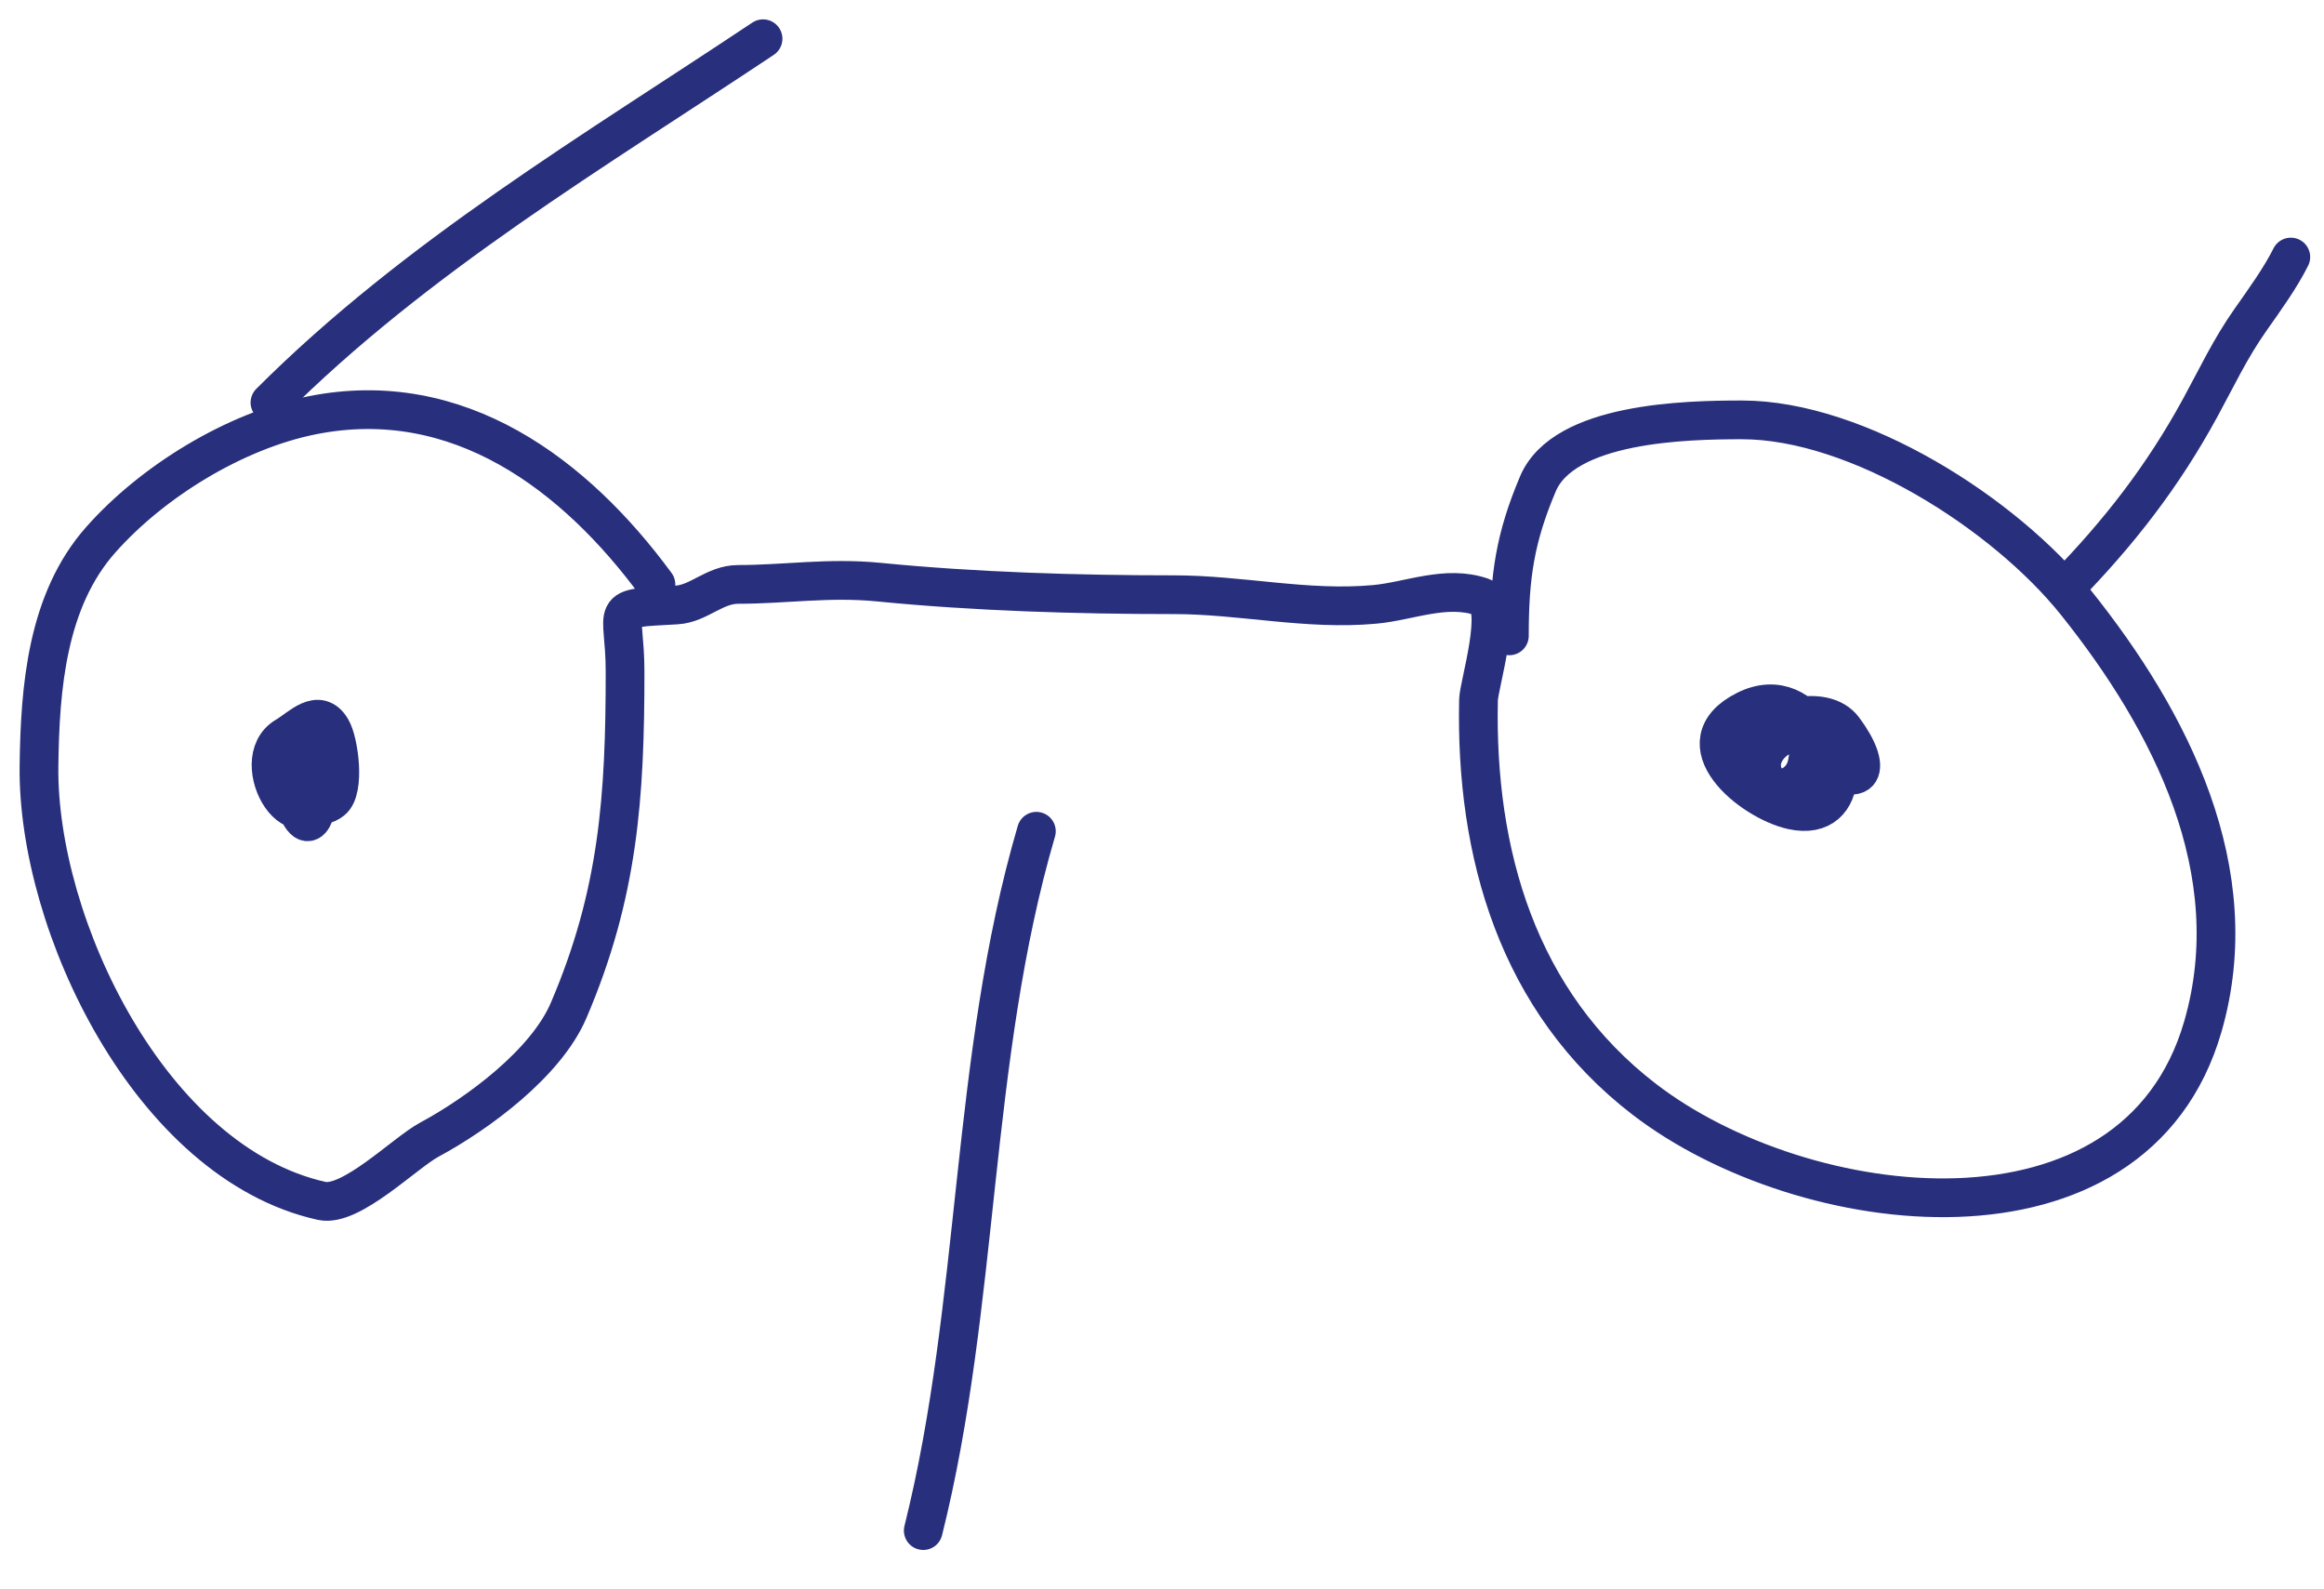
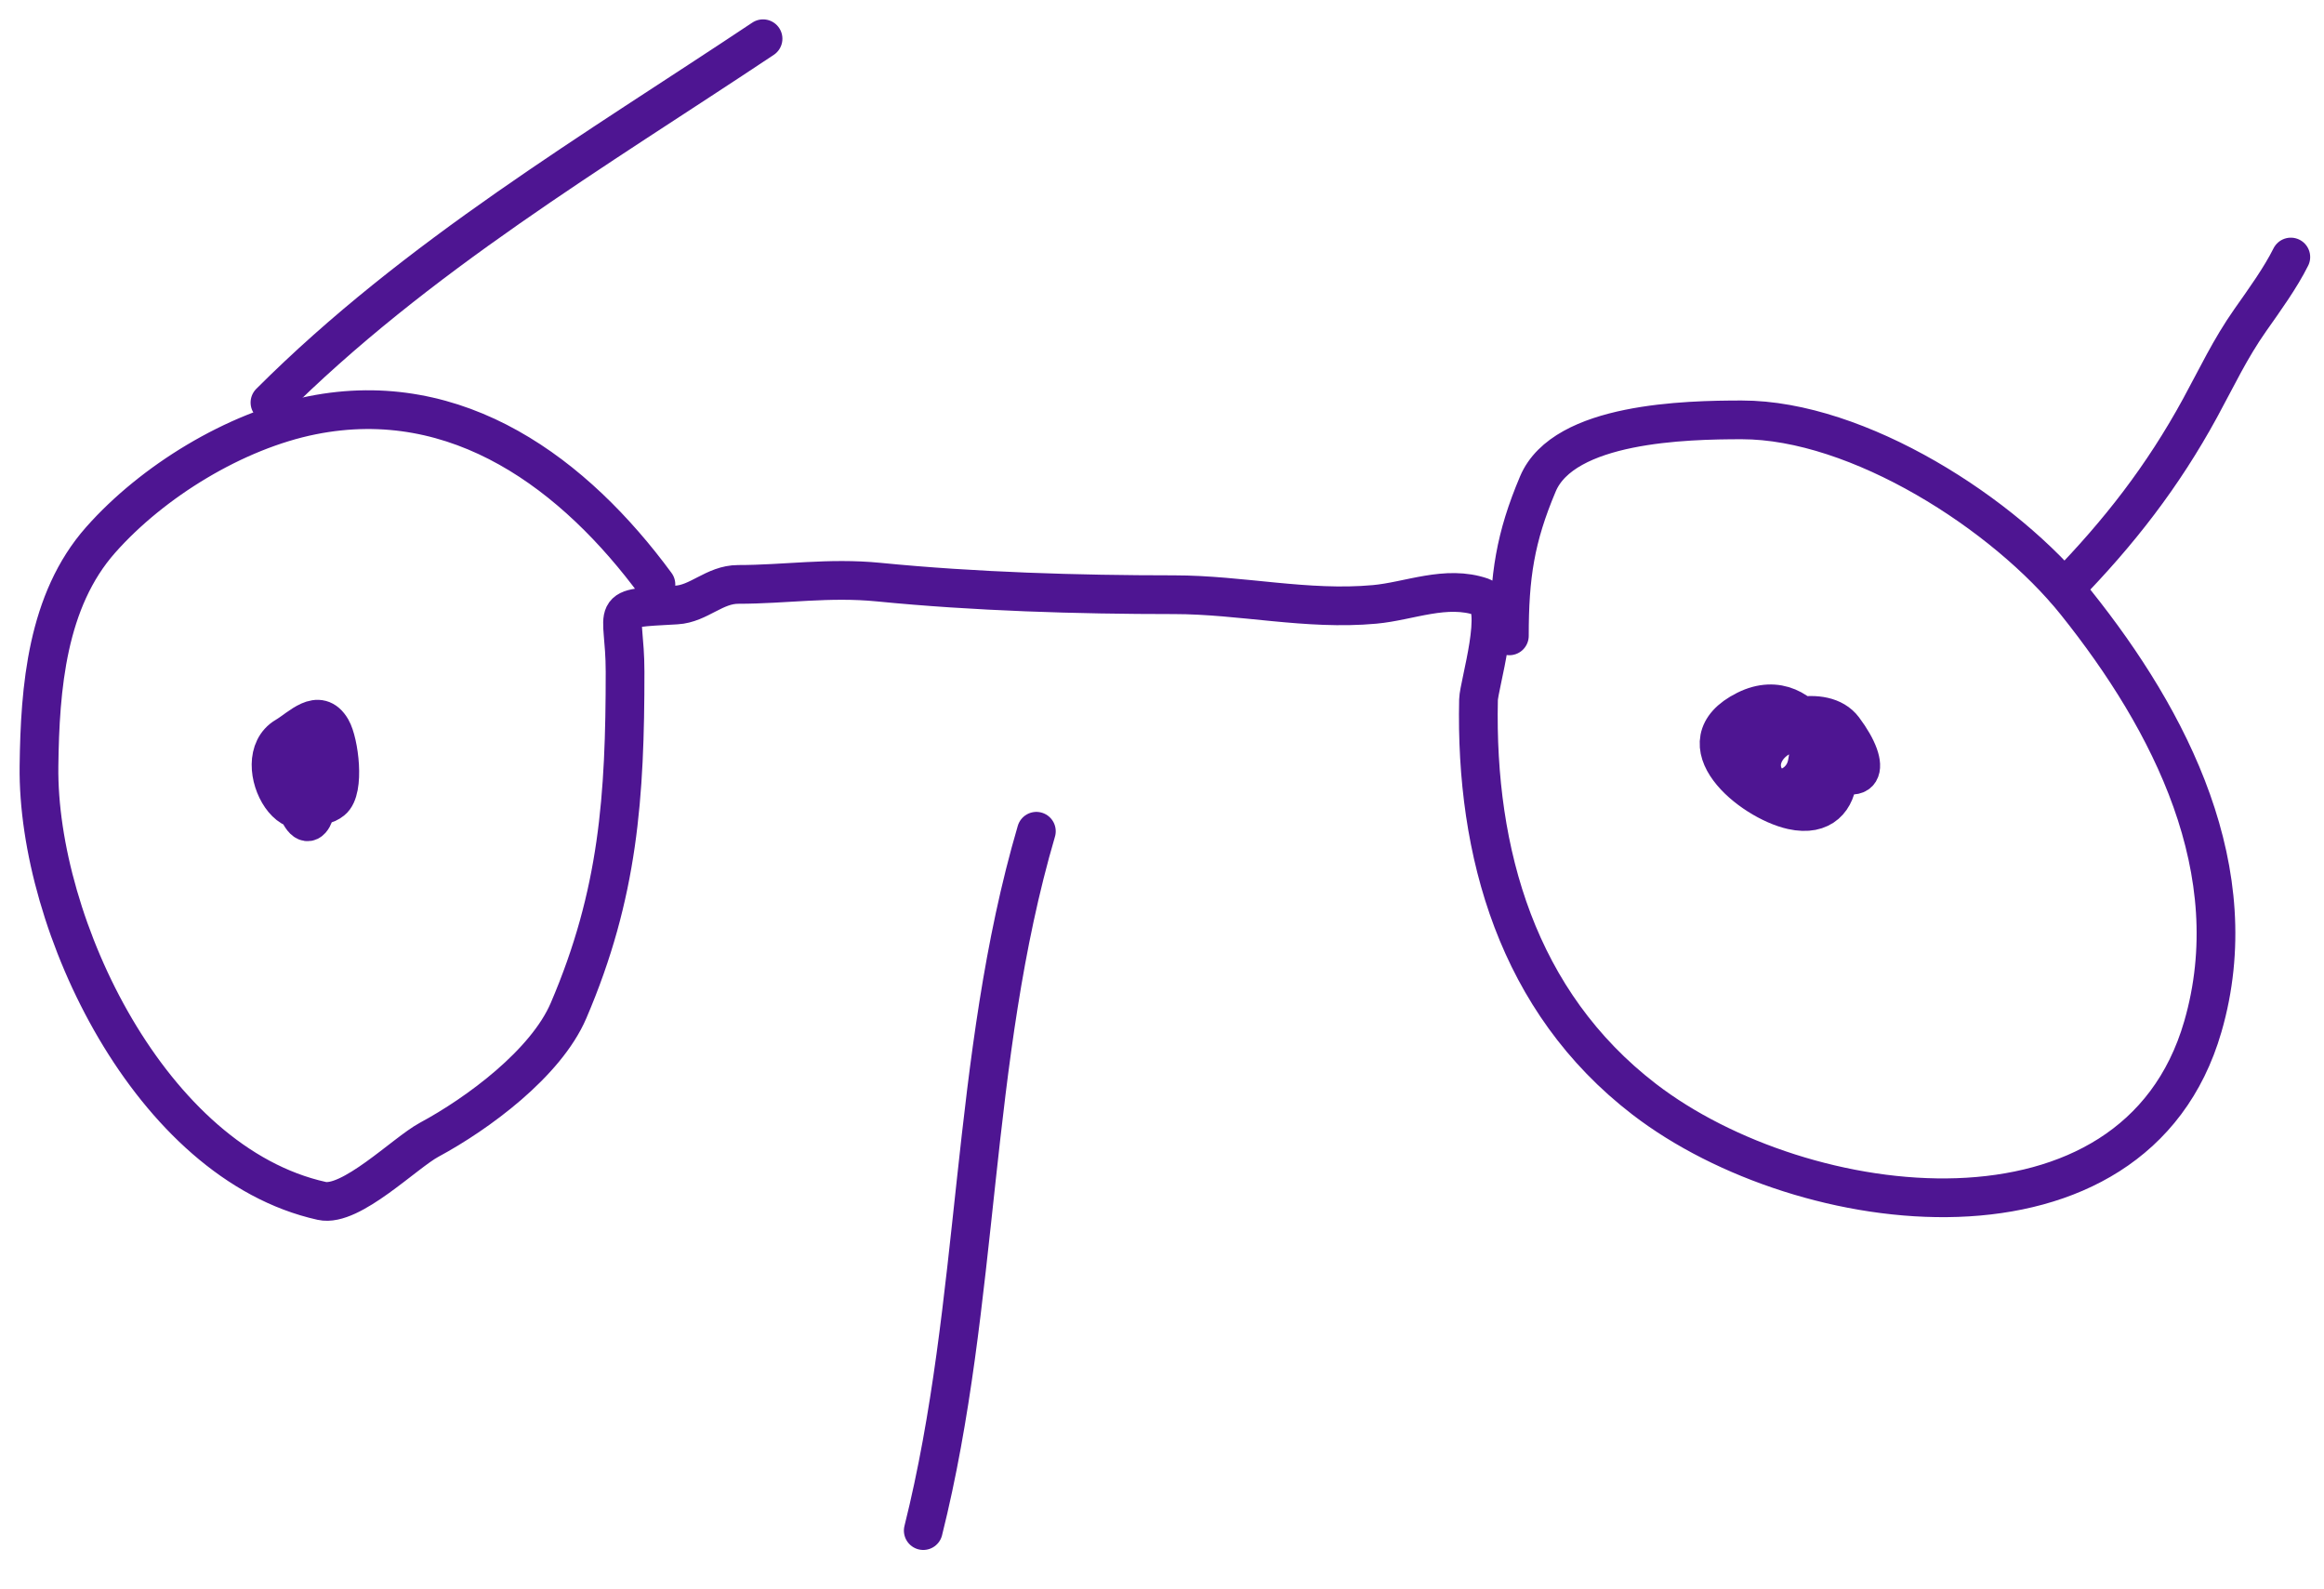
<svg xmlns="http://www.w3.org/2000/svg" width="3.75em" height="2.562em" viewBox="0 0 60 41" fill="none">
-   <path d="M16.932 15.088C14.85 12.257 11.833 9.966 8.052 10.722C6.063 11.12 3.93 12.428 2.594 13.938C1.206 15.505 1.026 17.756 1.001 19.779C0.949 23.869 3.884 30.023 8.302 31.004C9.053 31.171 10.448 29.764 11.076 29.426C12.332 28.75 14.092 27.452 14.675 26.092C15.968 23.075 16.135 20.561 16.135 17.345C16.135 15.632 15.622 15.722 17.463 15.619C18.04 15.587 18.444 15.088 19.056 15.088C20.268 15.088 21.397 14.902 22.685 15.029C25.159 15.274 27.821 15.354 30.311 15.354C32.045 15.354 33.739 15.764 35.488 15.604C36.387 15.523 37.336 15.092 38.261 15.413C38.83 15.61 38.181 17.687 38.173 18.068C38.087 22.027 39.181 25.863 42.451 28.379C46.562 31.541 55.11 32.611 56.877 26.505C58.039 22.491 56.042 18.61 53.602 15.56C51.763 13.261 47.973 10.84 44.973 10.84C43.536 10.84 40.379 10.905 39.707 12.492C39.119 13.882 38.97 14.872 38.97 16.416" stroke="#282F7C" stroke-linecap="round" />
-   <path d="M7.373 19.867C8.243 23.735 8.659 17.928 7.638 19.204C7.15 19.814 7.905 21.195 8.568 20.664C8.912 20.388 8.75 19.157 8.553 18.82C8.221 18.252 7.749 18.791 7.373 19.012C6.304 19.641 7.762 22.151 8.435 20.133" stroke="#282F7C" stroke-linecap="round" />
-   <path d="M46.935 19.602C48.149 20.474 48.36 19.835 47.599 18.82C47.094 18.147 45.703 18.563 45.194 19.071C43.932 20.334 46.379 20.978 46.655 19.735C47.051 17.951 44.259 19.561 46.139 20.605C47.19 21.189 47.136 18.236 46.021 18.555C44.631 18.951 45.416 20.7 46.522 20.384C47.714 20.043 46.712 17.516 45.077 18.333C43.379 19.182 45.208 20.678 46.271 20.915C47.842 21.264 47.707 19.058 46.67 18.54" stroke="#282F7C" stroke-linecap="round" />
-   <path d="M26.756 21.461C25.032 27.343 25.31 33.617 23.835 39.516" stroke="#282F7C" stroke-linecap="round" />
-   <path d="M6.965 10.393C10.736 6.622 15.351 3.898 19.698 1" stroke="#282F7C" stroke-linecap="round" />
-   <path d="M53.305 15.194C54.715 13.75 55.842 12.301 56.807 10.532C57.246 9.727 57.58 9.007 58.106 8.259C58.476 7.733 58.881 7.173 59.149 6.636" stroke="#282F7C" stroke-linecap="round" />
+   <path d="M16.932 15.088C14.85 12.257 11.833 9.966 8.052 10.722C6.063 11.12 3.93 12.428 2.594 13.938C1.206 15.505 1.026 17.756 1.001 19.779C0.949 23.869 3.884 30.023 8.302 31.004C9.053 31.171 10.448 29.764 11.076 29.426C12.332 28.75 14.092 27.452 14.675 26.092C15.968 23.075 16.135 20.561 16.135 17.345C16.135 15.632 15.622 15.722 17.463 15.619C18.04 15.587 18.444 15.088 19.056 15.088C20.268 15.088 21.397 14.902 22.685 15.029C25.159 15.274 27.821 15.354 30.311 15.354C32.045 15.354 33.739 15.764 35.488 15.604C36.387 15.523 37.336 15.092 38.261 15.413C38.83 15.61 38.181 17.687 38.173 18.068C38.087 22.027 39.181 25.863 42.451 28.379C46.562 31.541 55.11 32.611 56.877 26.505C58.039 22.491 56.042 18.61 53.602 15.56C51.763 13.261 47.973 10.84 44.973 10.84C43.536 10.84 40.379 10.905 39.707 12.492C39.119 13.882 38.97 14.872 38.97 16.416" stroke="#4e1592" stroke-linecap="round" />
+   <path d="M7.373 19.867C8.243 23.735 8.659 17.928 7.638 19.204C7.15 19.814 7.905 21.195 8.568 20.664C8.912 20.388 8.75 19.157 8.553 18.82C8.221 18.252 7.749 18.791 7.373 19.012C6.304 19.641 7.762 22.151 8.435 20.133" stroke="#4e1592" stroke-linecap="round" />
+   <path d="M46.935 19.602C48.149 20.474 48.36 19.835 47.599 18.82C47.094 18.147 45.703 18.563 45.194 19.071C43.932 20.334 46.379 20.978 46.655 19.735C47.051 17.951 44.259 19.561 46.139 20.605C47.19 21.189 47.136 18.236 46.021 18.555C44.631 18.951 45.416 20.7 46.522 20.384C47.714 20.043 46.712 17.516 45.077 18.333C43.379 19.182 45.208 20.678 46.271 20.915C47.842 21.264 47.707 19.058 46.67 18.54" stroke="#4e1592" stroke-linecap="round" />
+   <path d="M26.756 21.461C25.032 27.343 25.31 33.617 23.835 39.516" stroke="#4e1592" stroke-linecap="round" />
+   <path d="M6.965 10.393C10.736 6.622 15.351 3.898 19.698 1" stroke="#4e1592" stroke-linecap="round" />
+   <path d="M53.305 15.194C54.715 13.75 55.842 12.301 56.807 10.532C57.246 9.727 57.58 9.007 58.106 8.259C58.476 7.733 58.881 7.173 59.149 6.636" stroke="#4e1592" stroke-linecap="round" />
</svg>
